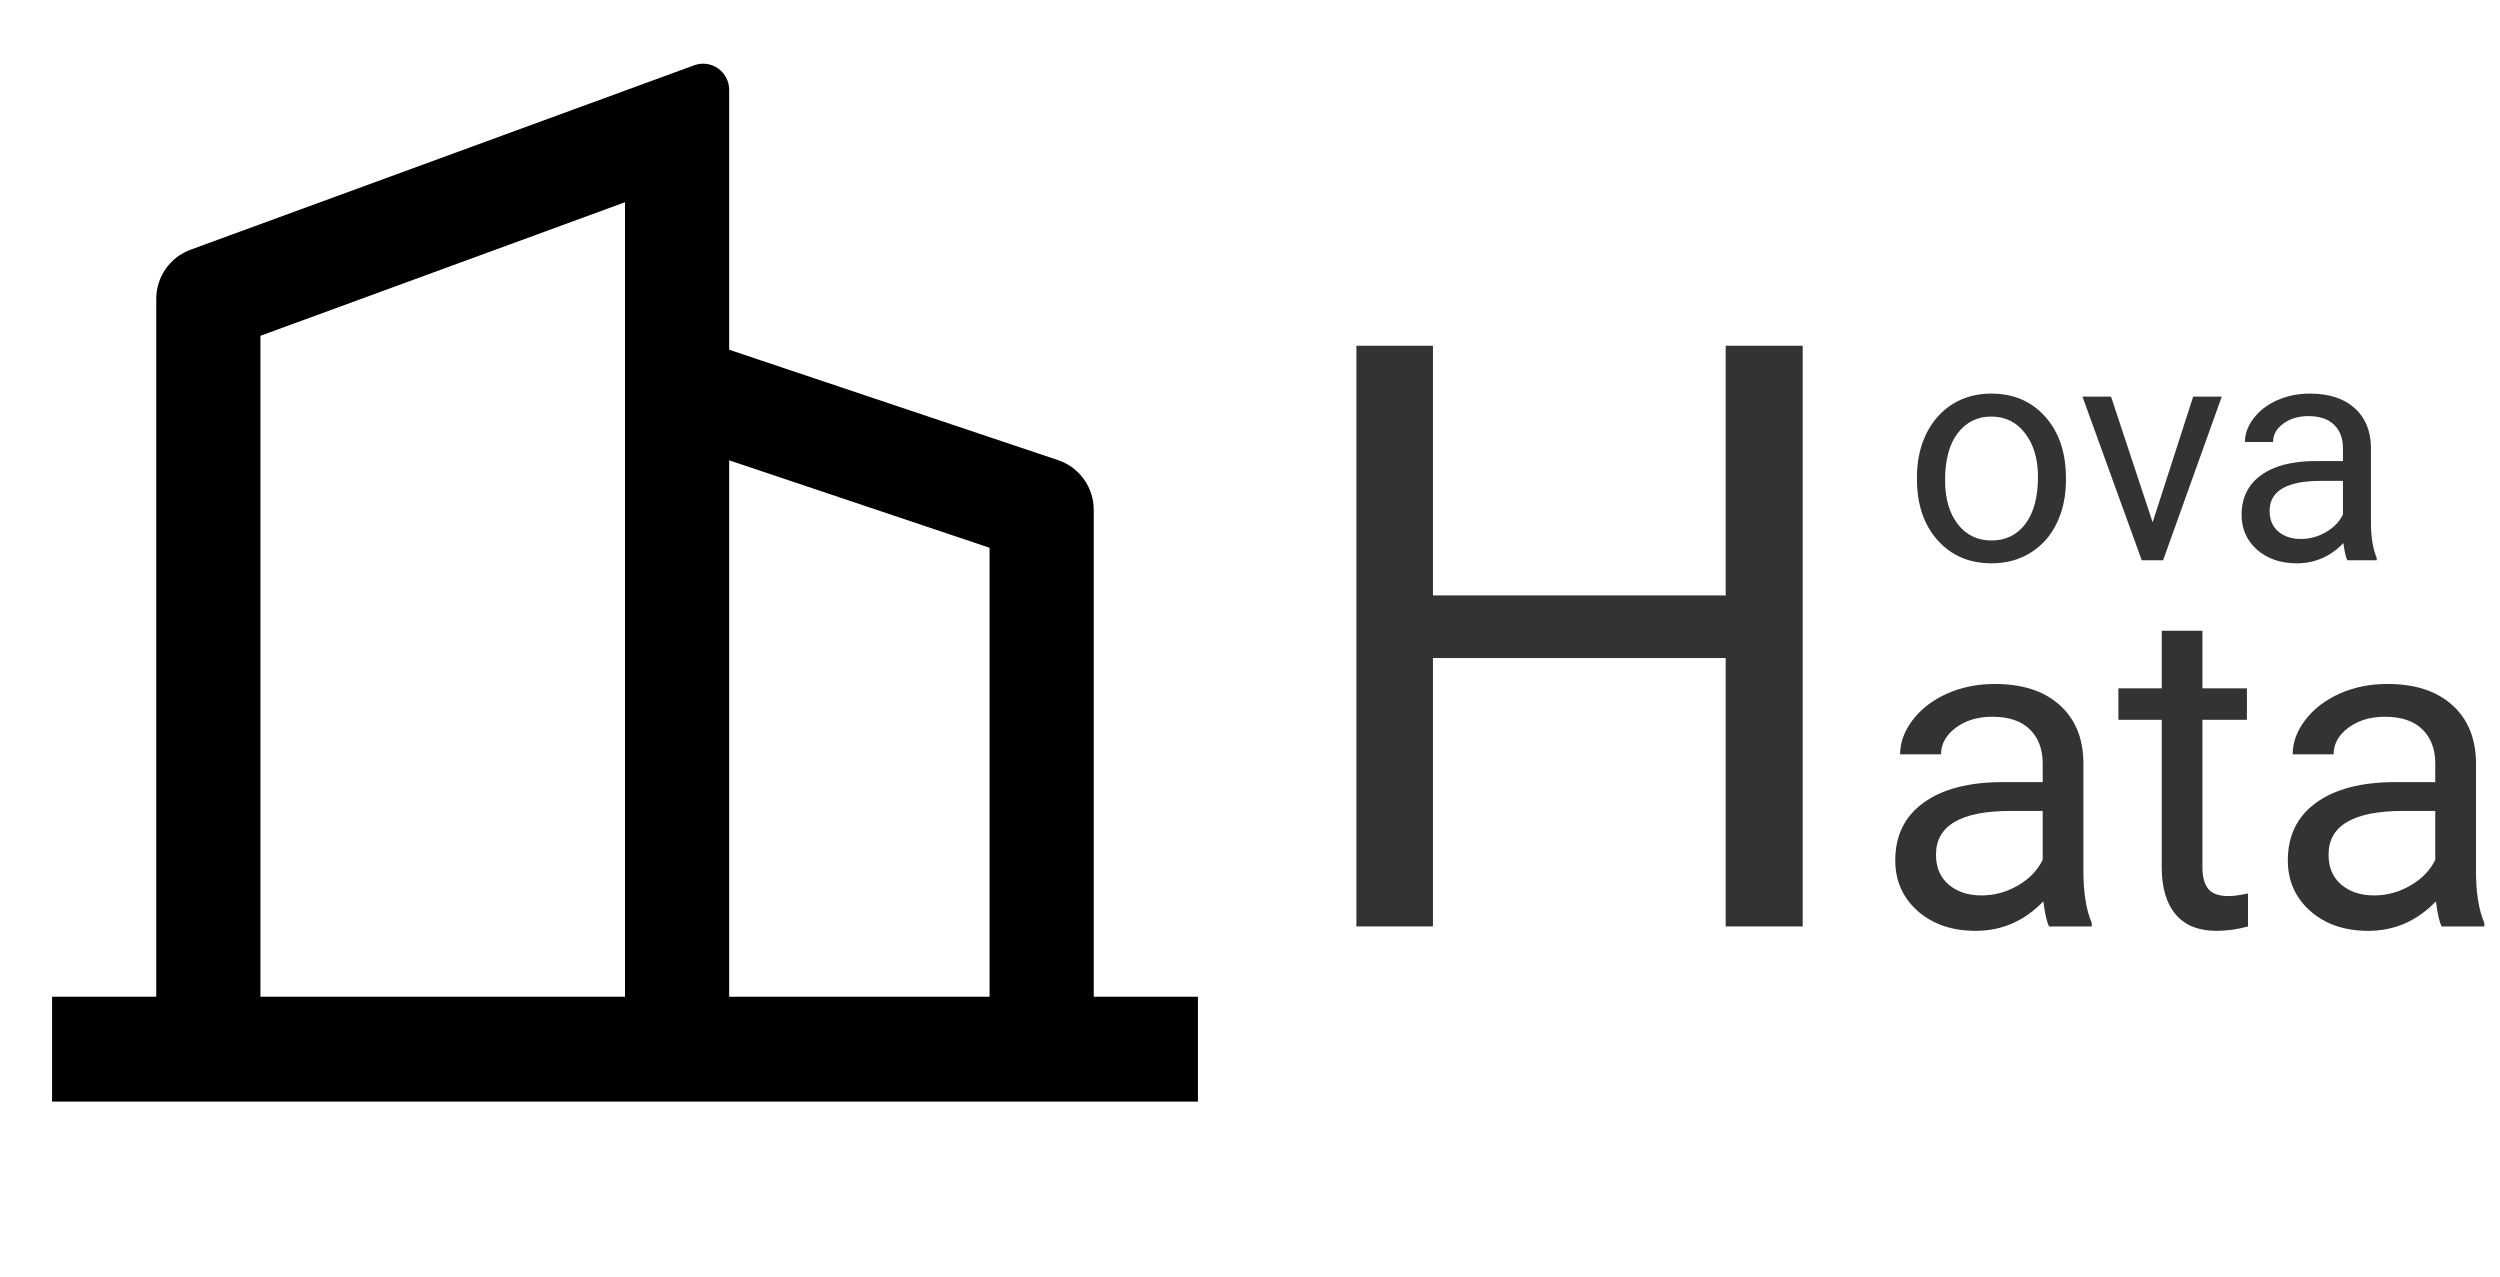
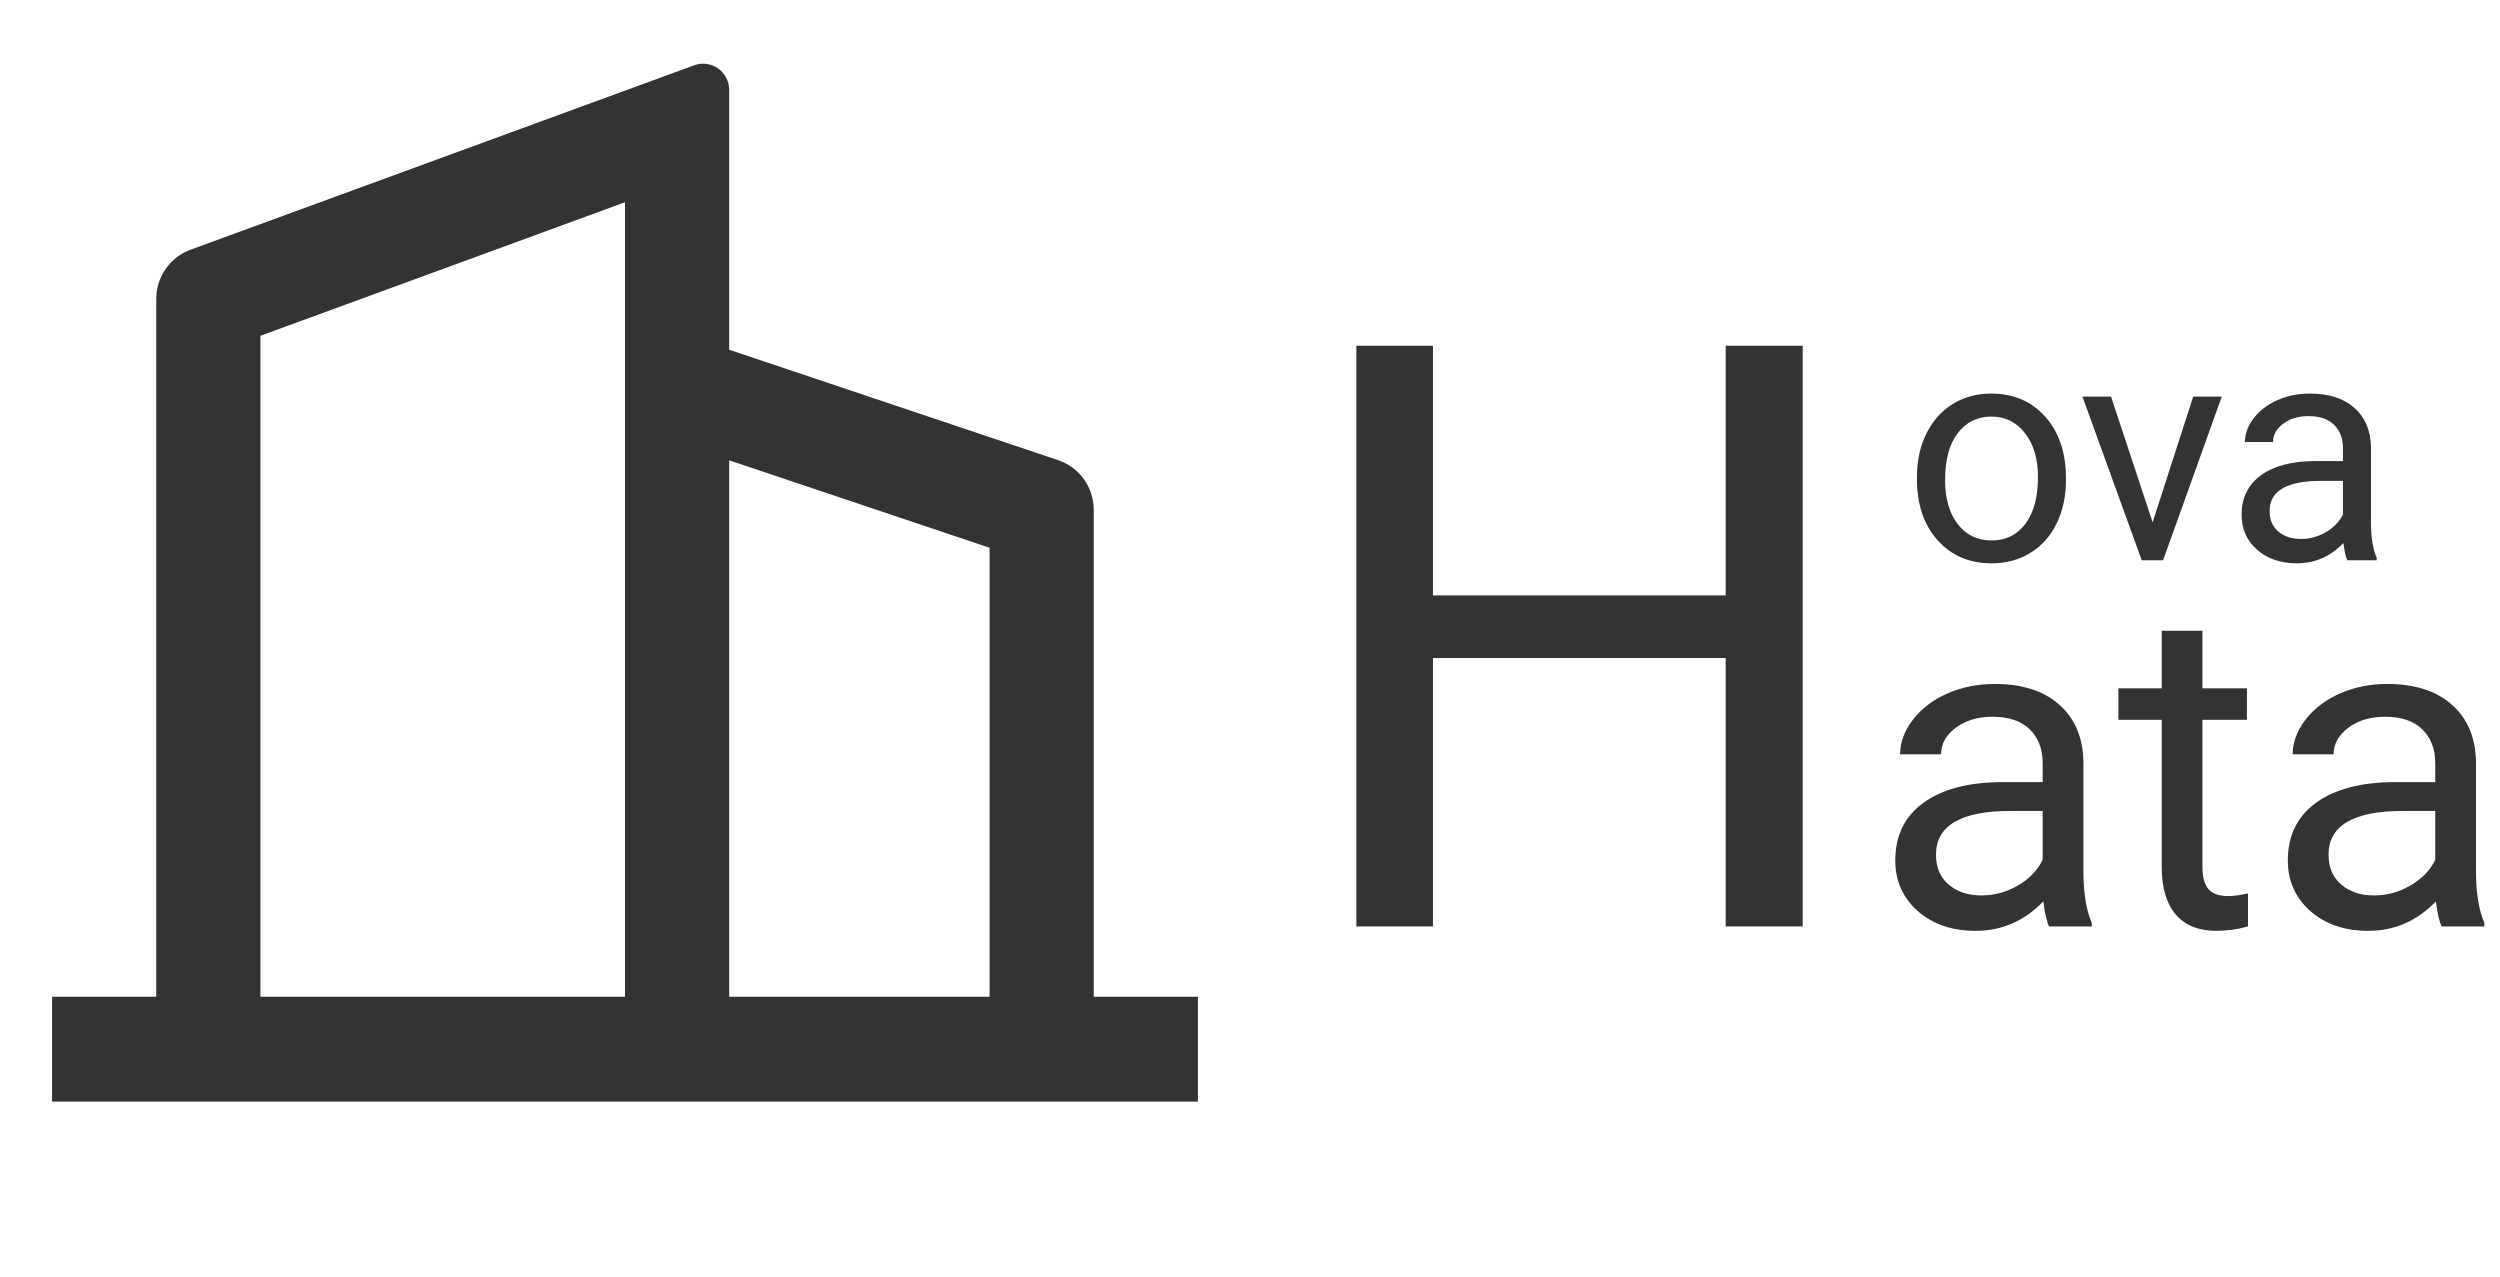
<svg xmlns="http://www.w3.org/2000/svg" width="94" height="48" viewBox="0 0 94 48" fill="none">
  <path d="M67.781 34.834H64.886V24.742H53.879V34.834H51V13H53.879V22.388H64.886V13H67.781V34.834Z" fill="#333333" />
  <path d="M77.045 34.834C76.957 34.658 76.885 34.344 76.83 33.891C76.119 34.63 75.269 35 74.282 35C73.399 35 72.674 34.752 72.106 34.255C71.543 33.753 71.262 33.119 71.262 32.352C71.262 31.42 71.615 30.698 72.321 30.185C73.033 29.666 74.031 29.407 75.316 29.407H76.805V28.704C76.805 28.169 76.645 27.744 76.326 27.43C76.006 27.11 75.534 26.95 74.911 26.95C74.365 26.95 73.907 27.087 73.537 27.363C73.168 27.639 72.983 27.973 72.983 28.364H71.444C71.444 27.918 71.601 27.487 71.916 27.074C72.236 26.654 72.666 26.324 73.206 26.081C73.752 25.838 74.351 25.717 75.002 25.717C76.033 25.717 76.841 25.976 77.426 26.494C78.011 27.008 78.314 27.716 78.336 28.621V32.741C78.336 33.563 78.441 34.217 78.65 34.702V34.834H77.045ZM74.505 33.668C74.985 33.668 75.44 33.544 75.871 33.296C76.301 33.047 76.612 32.725 76.805 32.328V30.491H75.606C73.73 30.491 72.793 31.04 72.793 32.137C72.793 32.617 72.953 32.992 73.272 33.263C73.592 33.533 74.003 33.668 74.505 33.668Z" fill="#333333" />
  <path d="M82.812 23.715V25.882H84.484V27.065H82.812V32.617C82.812 32.976 82.887 33.246 83.036 33.428C83.184 33.605 83.438 33.693 83.797 33.693C83.973 33.693 84.216 33.66 84.525 33.593V34.834C84.122 34.945 83.731 35 83.35 35C82.666 35 82.15 34.793 81.803 34.38C81.455 33.966 81.281 33.378 81.281 32.617V27.065H79.652V25.882H81.281V23.715H82.812Z" fill="#333333" />
  <path d="M91.806 34.834C91.718 34.658 91.646 34.344 91.591 33.891C90.879 34.63 90.03 35 89.042 35C88.16 35 87.434 34.752 86.866 34.255C86.304 33.753 86.022 33.119 86.022 32.352C86.022 31.42 86.375 30.698 87.082 30.185C87.793 29.666 88.791 29.407 90.077 29.407H91.566V28.704C91.566 28.169 91.406 27.744 91.086 27.43C90.766 27.11 90.294 26.95 89.671 26.95C89.125 26.95 88.667 27.087 88.298 27.363C87.928 27.639 87.743 27.973 87.743 28.364H86.204C86.204 27.918 86.362 27.487 86.676 27.074C86.996 26.654 87.426 26.324 87.967 26.081C88.513 25.838 89.111 25.717 89.762 25.717C90.794 25.717 91.602 25.976 92.186 26.494C92.771 27.008 93.075 27.716 93.097 28.621V32.741C93.097 33.563 93.201 34.217 93.411 34.702V34.834H91.806ZM89.266 33.668C89.746 33.668 90.201 33.544 90.631 33.296C91.061 33.047 91.373 32.725 91.566 32.328V30.491H90.366C88.491 30.491 87.553 31.04 87.553 32.137C87.553 32.617 87.713 32.992 88.033 33.263C88.353 33.533 88.764 33.668 89.266 33.668Z" fill="#333333" />
  <path d="M72.077 17.933C72.077 17.33 72.195 16.788 72.43 16.306C72.669 15.824 72.999 15.453 73.42 15.191C73.844 14.929 74.328 14.799 74.87 14.799C75.708 14.799 76.385 15.089 76.901 15.669C77.42 16.249 77.68 17.021 77.68 17.984V18.058C77.68 18.657 77.564 19.195 77.333 19.673C77.106 20.147 76.778 20.517 76.349 20.782C75.924 21.048 75.435 21.181 74.882 21.181C74.047 21.181 73.37 20.891 72.851 20.31C72.335 19.73 72.077 18.962 72.077 18.007V17.933ZM73.135 18.058C73.135 18.741 73.293 19.288 73.607 19.702C73.926 20.115 74.351 20.322 74.882 20.322C75.416 20.322 75.841 20.113 76.156 19.696C76.47 19.275 76.628 18.687 76.628 17.933C76.628 17.258 76.467 16.712 76.144 16.294C75.826 15.874 75.401 15.663 74.87 15.663C74.351 15.663 73.932 15.87 73.613 16.283C73.294 16.697 73.135 17.288 73.135 18.058Z" fill="#333333" />
  <path d="M80.939 19.639L82.464 14.912H83.539L81.332 21.067H80.53L78.3 14.912H79.375L80.939 19.639Z" fill="#333333" />
-   <path d="M88.26 21.067C88.2 20.946 88.15 20.729 88.112 20.419C87.623 20.927 87.039 21.181 86.36 21.181C85.754 21.181 85.255 21.01 84.864 20.669C84.478 20.324 84.284 19.888 84.284 19.36C84.284 18.72 84.527 18.223 85.012 17.87C85.501 17.514 86.188 17.335 87.071 17.335H88.095V16.852C88.095 16.484 87.985 16.192 87.765 15.976C87.545 15.756 87.221 15.646 86.793 15.646C86.417 15.646 86.103 15.741 85.848 15.931C85.594 16.12 85.467 16.349 85.467 16.619H84.409C84.409 16.312 84.517 16.016 84.734 15.731C84.954 15.443 85.249 15.216 85.621 15.049C85.996 14.882 86.408 14.799 86.855 14.799C87.564 14.799 88.12 14.977 88.522 15.333C88.924 15.686 89.132 16.173 89.148 16.795V19.628C89.148 20.193 89.22 20.642 89.364 20.976V21.067H88.26ZM86.514 20.265C86.844 20.265 87.157 20.18 87.453 20.009C87.748 19.838 87.963 19.616 88.095 19.343V18.081H87.27C85.981 18.081 85.337 18.458 85.337 19.213C85.337 19.543 85.446 19.8 85.666 19.986C85.886 20.172 86.169 20.265 86.514 20.265Z" fill="#333333" />
-   <path d="M5.875 37.477V11.243C5.875 10.838 5.998 10.443 6.229 10.111C6.46 9.78 6.786 9.527 7.164 9.389L26.103 2.454C26.25 2.4 26.409 2.382 26.565 2.403C26.721 2.423 26.87 2.482 26.999 2.573C27.128 2.664 27.233 2.785 27.306 2.925C27.379 3.066 27.417 3.222 27.417 3.381V13.15L39.785 17.302C40.176 17.433 40.515 17.684 40.755 18.02C40.996 18.356 41.125 18.76 41.125 19.174V37.477H45.042V41.421H1.958V37.477H5.875ZM9.792 37.477H23.5V7.604L9.792 12.626V37.477ZM37.208 37.477V20.596L27.417 17.308V37.477H37.208Z" fill="black" />
+   <path d="M88.26 21.067C88.2 20.946 88.15 20.729 88.112 20.419C87.623 20.927 87.039 21.181 86.36 21.181C85.754 21.181 85.255 21.01 84.864 20.669C84.478 20.324 84.284 19.888 84.284 19.36C84.284 18.72 84.527 18.223 85.012 17.87C85.501 17.514 86.188 17.335 87.071 17.335H88.095V16.852C88.095 16.484 87.985 16.192 87.765 15.976C87.545 15.756 87.221 15.646 86.793 15.646C86.417 15.646 86.103 15.741 85.848 15.931C85.594 16.12 85.467 16.349 85.467 16.619H84.409C84.409 16.312 84.517 16.016 84.734 15.731C84.954 15.443 85.249 15.216 85.621 15.049C85.996 14.882 86.408 14.799 86.855 14.799C87.564 14.799 88.12 14.977 88.522 15.333C88.924 15.686 89.132 16.173 89.148 16.795V19.628C89.148 20.193 89.22 20.642 89.364 20.976V21.067H88.26ZM86.514 20.265C86.844 20.265 87.157 20.18 87.453 20.009C87.748 19.838 87.963 19.616 88.095 19.343V18.081H87.27C85.981 18.081 85.337 18.458 85.337 19.213C85.337 19.543 85.447 19.8 85.666 19.986C85.886 20.172 86.169 20.265 86.514 20.265Z" fill="#333333" />
+   <path d="M5.875 37.477V11.243C5.875 10.838 5.998 10.443 6.229 10.111C6.46 9.78 6.786 9.527 7.164 9.389L26.103 2.454C26.25 2.4 26.409 2.382 26.565 2.403C26.721 2.423 26.87 2.482 26.999 2.573C27.128 2.664 27.233 2.785 27.306 2.925C27.379 3.066 27.417 3.222 27.417 3.381V13.15L39.785 17.302C40.176 17.433 40.515 17.684 40.755 18.02C40.996 18.356 41.125 18.76 41.125 19.174V37.477H45.042V41.421H1.958V37.477H5.875ZM9.792 37.477H23.5V7.604L9.792 12.626V37.477ZM37.208 37.477V20.596L27.417 17.308V37.477H37.208Z" fill="#333333" />
</svg>
